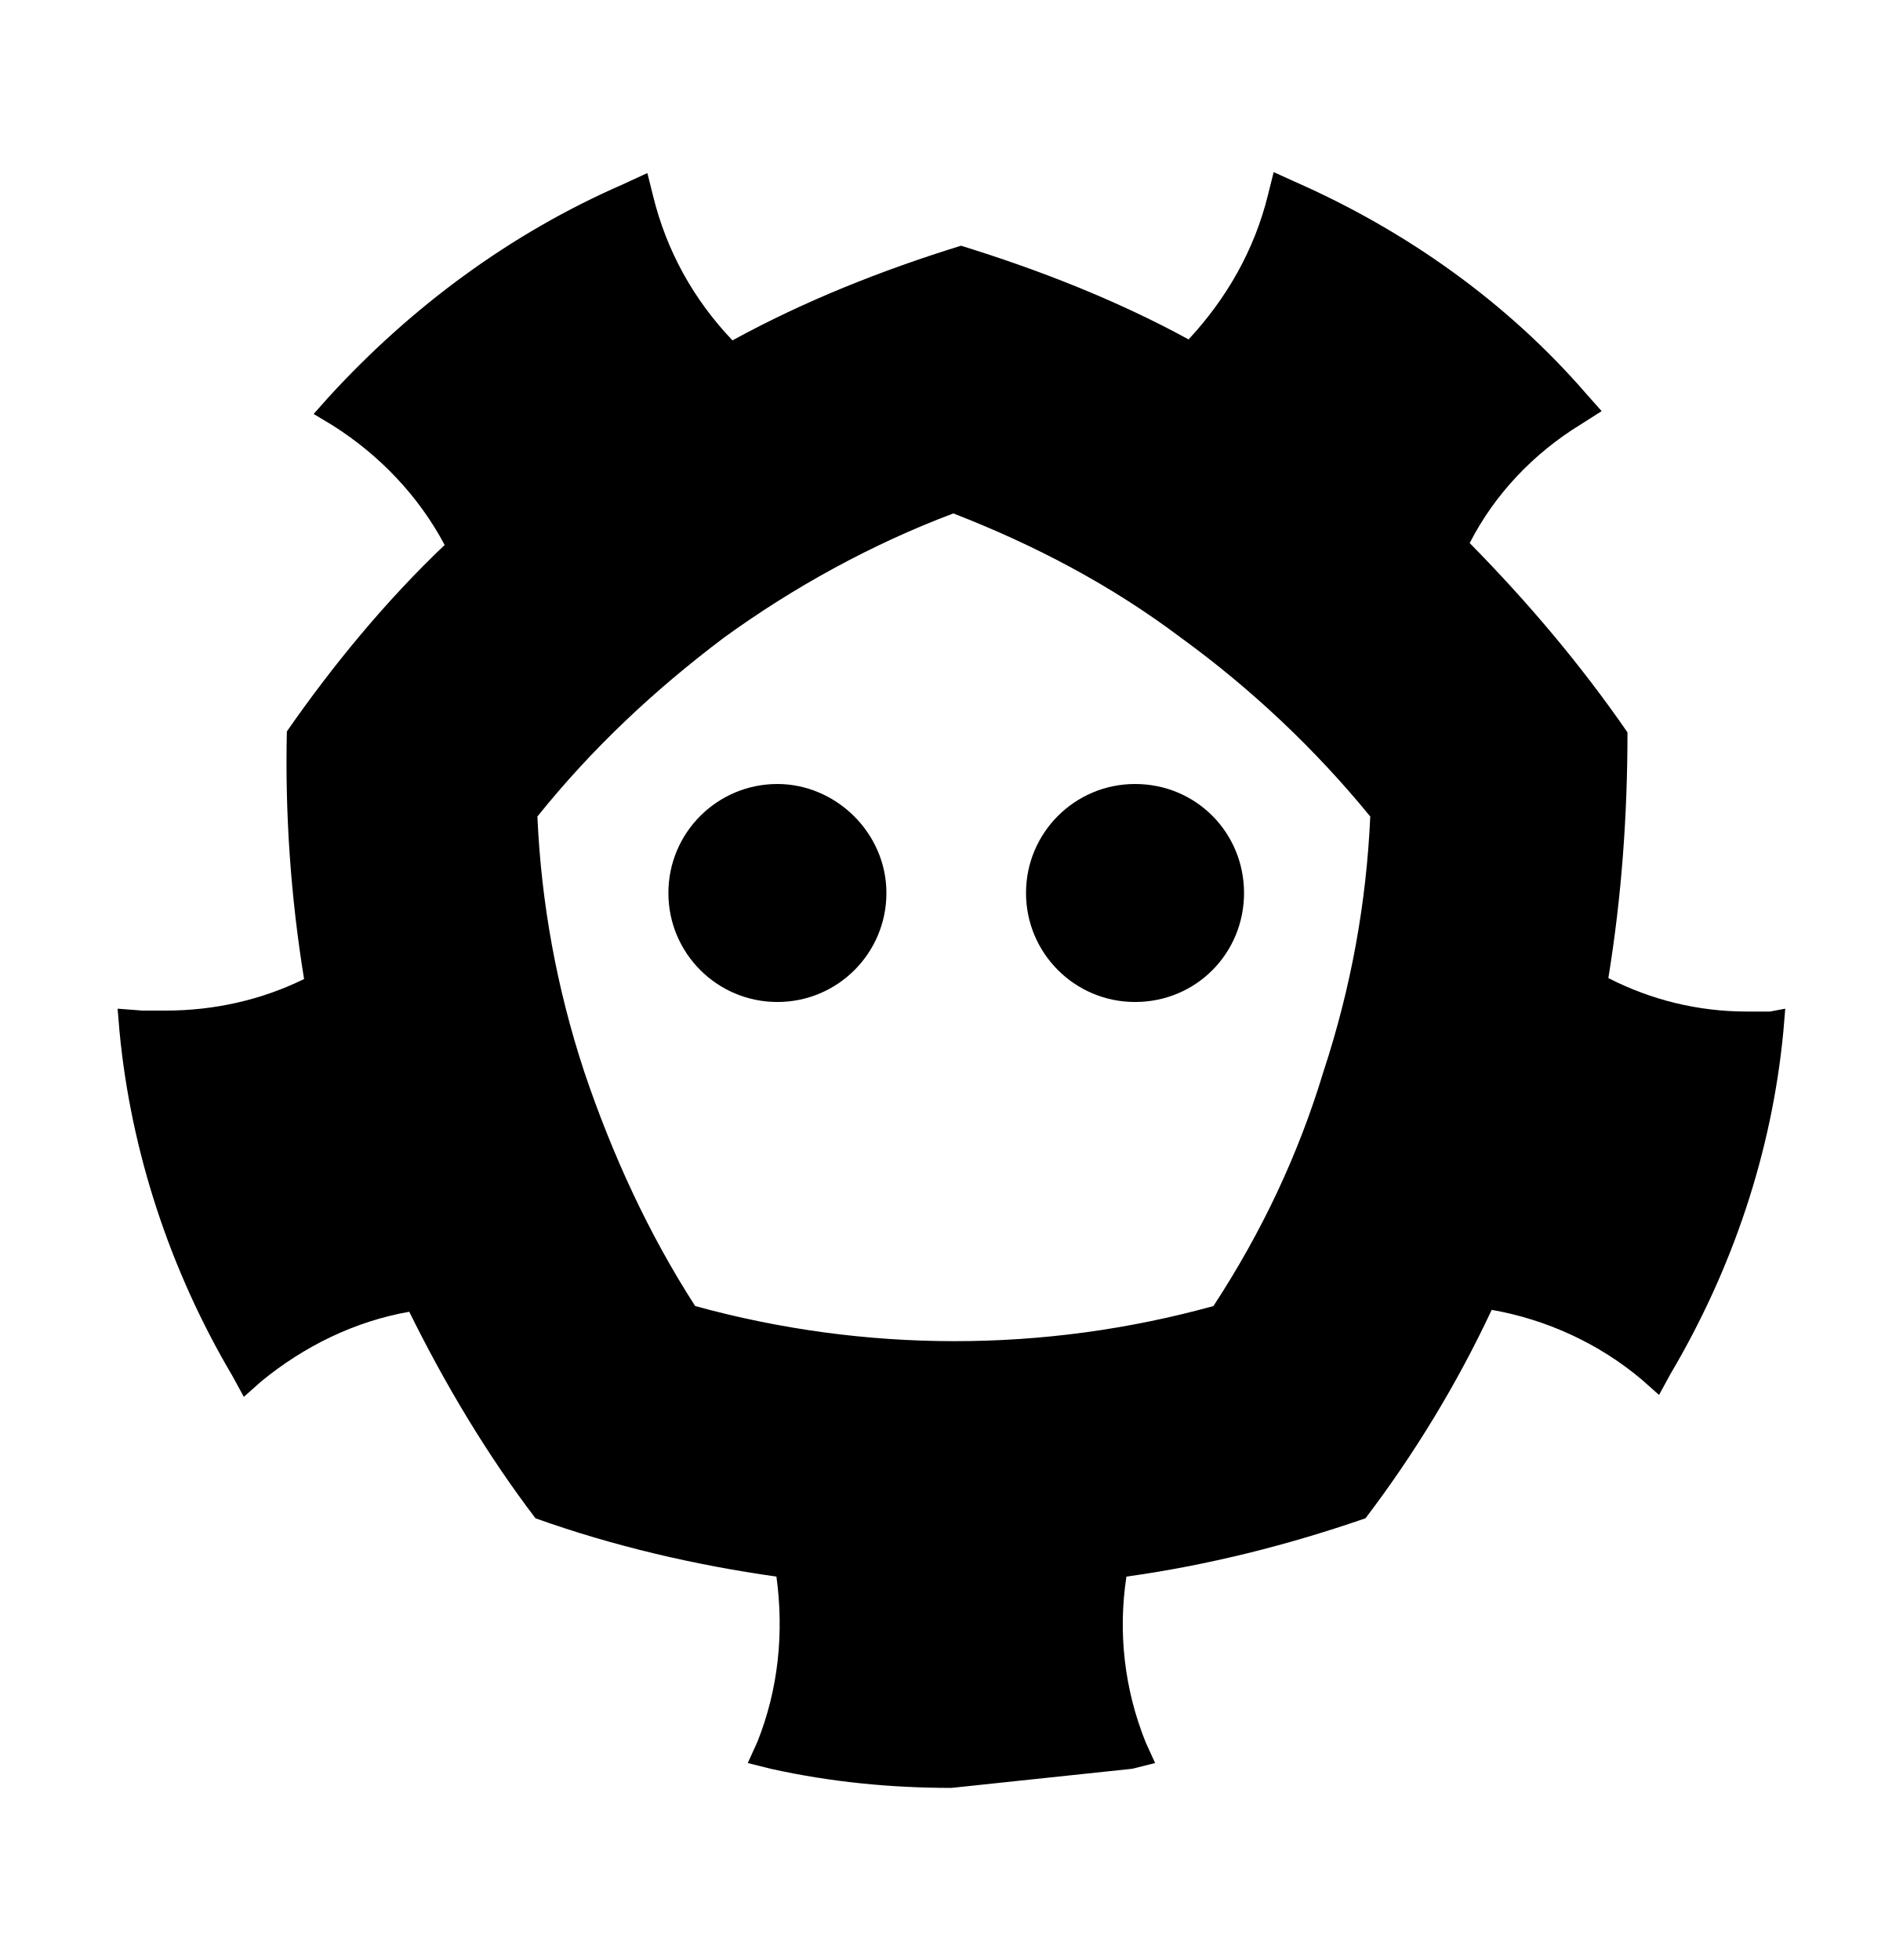
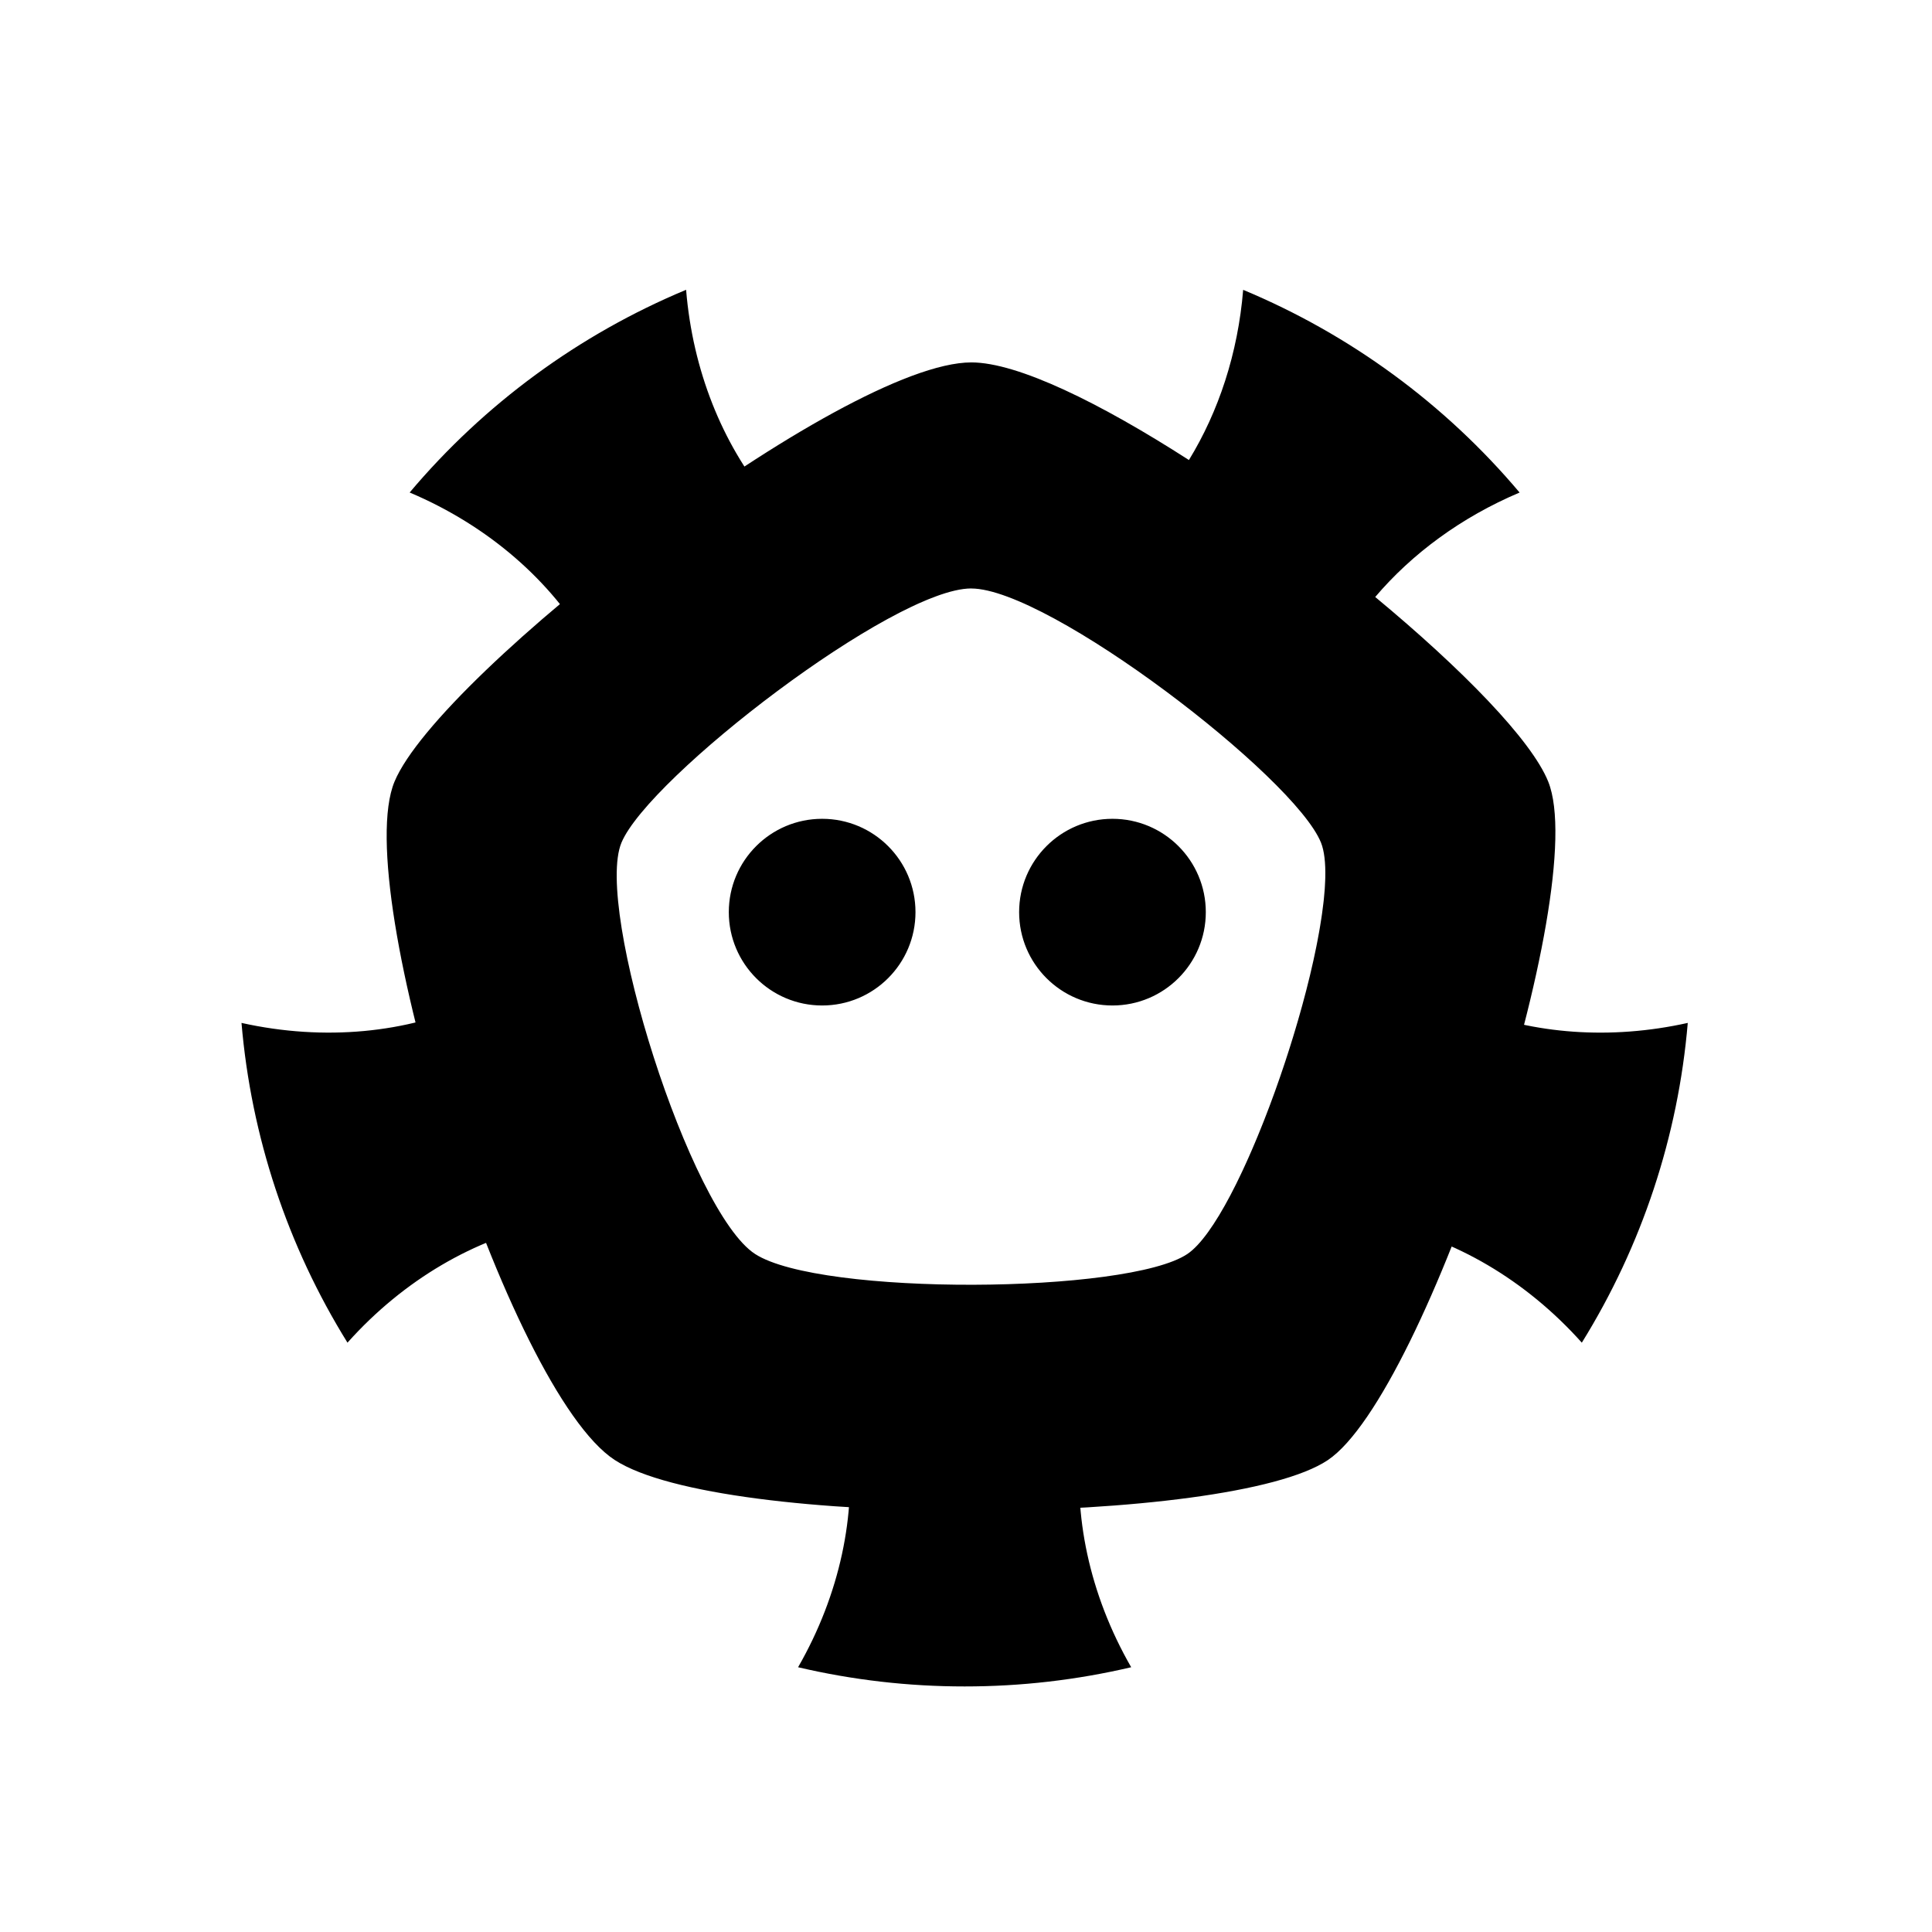
- <svg xmlns="http://www.w3.org/2000/svg" version="1.1" id="图层_1" x="0px" y="0px" width="199px" height="205px" viewBox="0 0 199 205" enable-background="new 0 0 199 205" xml:space="preserve">
-   <path d="M92.7,93.4c0,6.3-5.1,11.4-11.4,11.4c-6.3,0-11.4-5.1-11.4-11.4C69.9,87.1,75,82,81.3,82C87.4,82,92.7,87.1,92.7,93.4  L92.7,93.4z M107.3,93.4c0,6.3,5.1,11.4,11.4,11.4c6.4,0,11.4-5.1,11.4-11.4c0-6.3-5-11.4-11.4-11.4l0,0  C112.4,82,107.3,87.1,107.3,93.4z" />
-   <path d="M185.1,105.8c-0.8,0-1.6,0-2.4,0c-5.1,0-10-1.2-14.5-3.5c1.4-8.6,2-17.1,2-25.7c-4.9-7.1-10.4-13.6-16.5-19.8  c2.6-5.1,6.7-9.4,11.6-12.4l2.2-1.4l-1.6-1.8c-8.3-9.6-18.9-17.1-30.5-22.2l-2.2-1l-0.6,2.4c-1.4,5.7-4.3,10.8-8.3,15.1  c-7.5-4.1-15.7-7.3-23.8-9.8c-8.4,2.6-16.4,5.8-23.9,9.9c-4.1-4.3-6.9-9.4-8.3-15.1l-0.6-2.4l-2.6,1.2C53.4,24.4,43,32.1,34.4,41.5  l-1.6,1.8l2,1.2c4.9,3.1,9,7.4,11.7,12.5C40.3,62.9,34.8,69.6,30,76.5c-0.2,8.6,0.4,17.3,1.8,25.9c-4.5,2.2-9.4,3.3-14.5,3.3  c-0.8,0-1.6,0-2.4,0l-2.6-0.2l0.2,2.4c1.2,12.6,5.3,25,11.8,36l1.2,2.2l1.8-1.6c4.5-3.7,9.8-6.3,15.5-7.3  c3.7,7.5,8.1,14.9,13.2,21.6c8.1,2.9,16.7,4.9,25.2,6.1c0.8,5.9,0.2,11.8-2,17.3l-1,2.2l2.4,0.6c6.3,1.4,12.6,2,18.9,2l18.9-2  l2.4-0.6l-1-2.2c-2.2-5.5-2.9-11.4-2-17.3c8.6-1.2,16.9-3.3,25-6.1c5.1-6.7,9.6-14.1,13.2-21.8c5.7,1,11.2,3.5,15.7,7.3l1.8,1.6  l1.2-2.2c6.5-11,10.6-23.2,11.8-35.8l0.2-2.4L185.1,105.8z M126.9,136.6c-17.7,4.9-36.4,4.9-54.2,0c-4.9-7.6-8.7-15.9-11.6-24.5  c-2.9-8.8-4.5-17.7-4.9-26.7c5.7-7.1,12.2-13.2,19.5-18.7c7.3-5.3,15.5-9.8,24-13c8.5,3.3,16.5,7.5,23.8,13  c7.3,5.3,14,11.6,19.8,18.7c-0.4,9-2,17.9-4.9,26.7C135.8,120.7,132,128.8,126.9,136.6L126.9,136.6z" />
+ <svg xmlns="http://www.w3.org/2000/svg" t="1546503661966" class="icon" style="" viewBox="0 0 1024 1024" version="1.1" p-id="12867" width="200" height="200">
+   <defs>
+     <style type="text/css">@font-face { font-family: yourDictFontAwesome; src: url("chrome-extension://dmckmhkomggmpalekfadjibdcknieljf/lib/fontawesome-webfont.ttf") format("truetype"); font-weight: normal; font-style: normal; }
+ </style>
+   </defs>
+   <path d="M702.421 465.771c29.547 62.955 109.76 94.72 192.128 76.395a382.571 382.571 0 0 1-56.149 169.472c-59.989-67.093-151.253-86.443-212.48-41.963-60.971 44.288-70.955 136.448-26.368 213.995a385.707 385.707 0 0 1-88.277 10.176 385.707 385.707 0 0 1-88.277-10.176c44.587-77.547 34.603-169.707-26.347-213.973-61.248-44.501-152.512-25.173-212.48 41.941A382.571 382.571 0 0 1 128 542.165c88.405 19.648 174.293-18.347 197.781-90.667 23.68-72.896-24.384-154.816-108.651-190.464A385.728 385.728 0 0 1 363.648 153.6c7.04 85.76 62.955 153.899 133.184 162.197-52.267 18.773-154.709 100.203-167.445 130.816-14.443 34.731 36.416 195.712 70.827 218.027 34.368 22.293 197.568 21.205 229.12 0 27.52-18.517 71.509-143.851 73.088-198.869zM630.144 243.84c15.723-25.664 26.005-56.576 28.757-90.219a385.749 385.749 0 0 1 146.517 107.435c-30.997 13.12-57.088 32.491-76.523 55.36 45.995 38.144 82.859 75.84 91.712 97.899 23.083 57.643-64.747 324.523-116.8 359.552-52.053 34.987-321.216 36.779-377.92 0-56.725-36.8-140.587-302.293-116.8-359.552C232.896 357.035 446.933 192.085 514.837 192.085c24.576 0 68.352 21.525 115.307 51.733z m-115.371 68.053c-41.173 0-170.944 100.053-185.387 134.741-14.443 34.731 36.416 195.712 70.827 218.027 34.368 22.293 197.568 21.205 229.12 0 31.573-21.248 84.821-183.061 70.827-218.027-13.995-34.944-144.213-134.72-185.387-134.72z m-128.491 171.563a49.472 49.472 0 1 1 98.944 0 49.472 49.472 0 0 1-98.944 0z m153.877 0a49.472 49.472 0 1 1 98.944 0 49.472 49.472 0 0 1-98.944 0z" p-id="12868" />
</svg>
